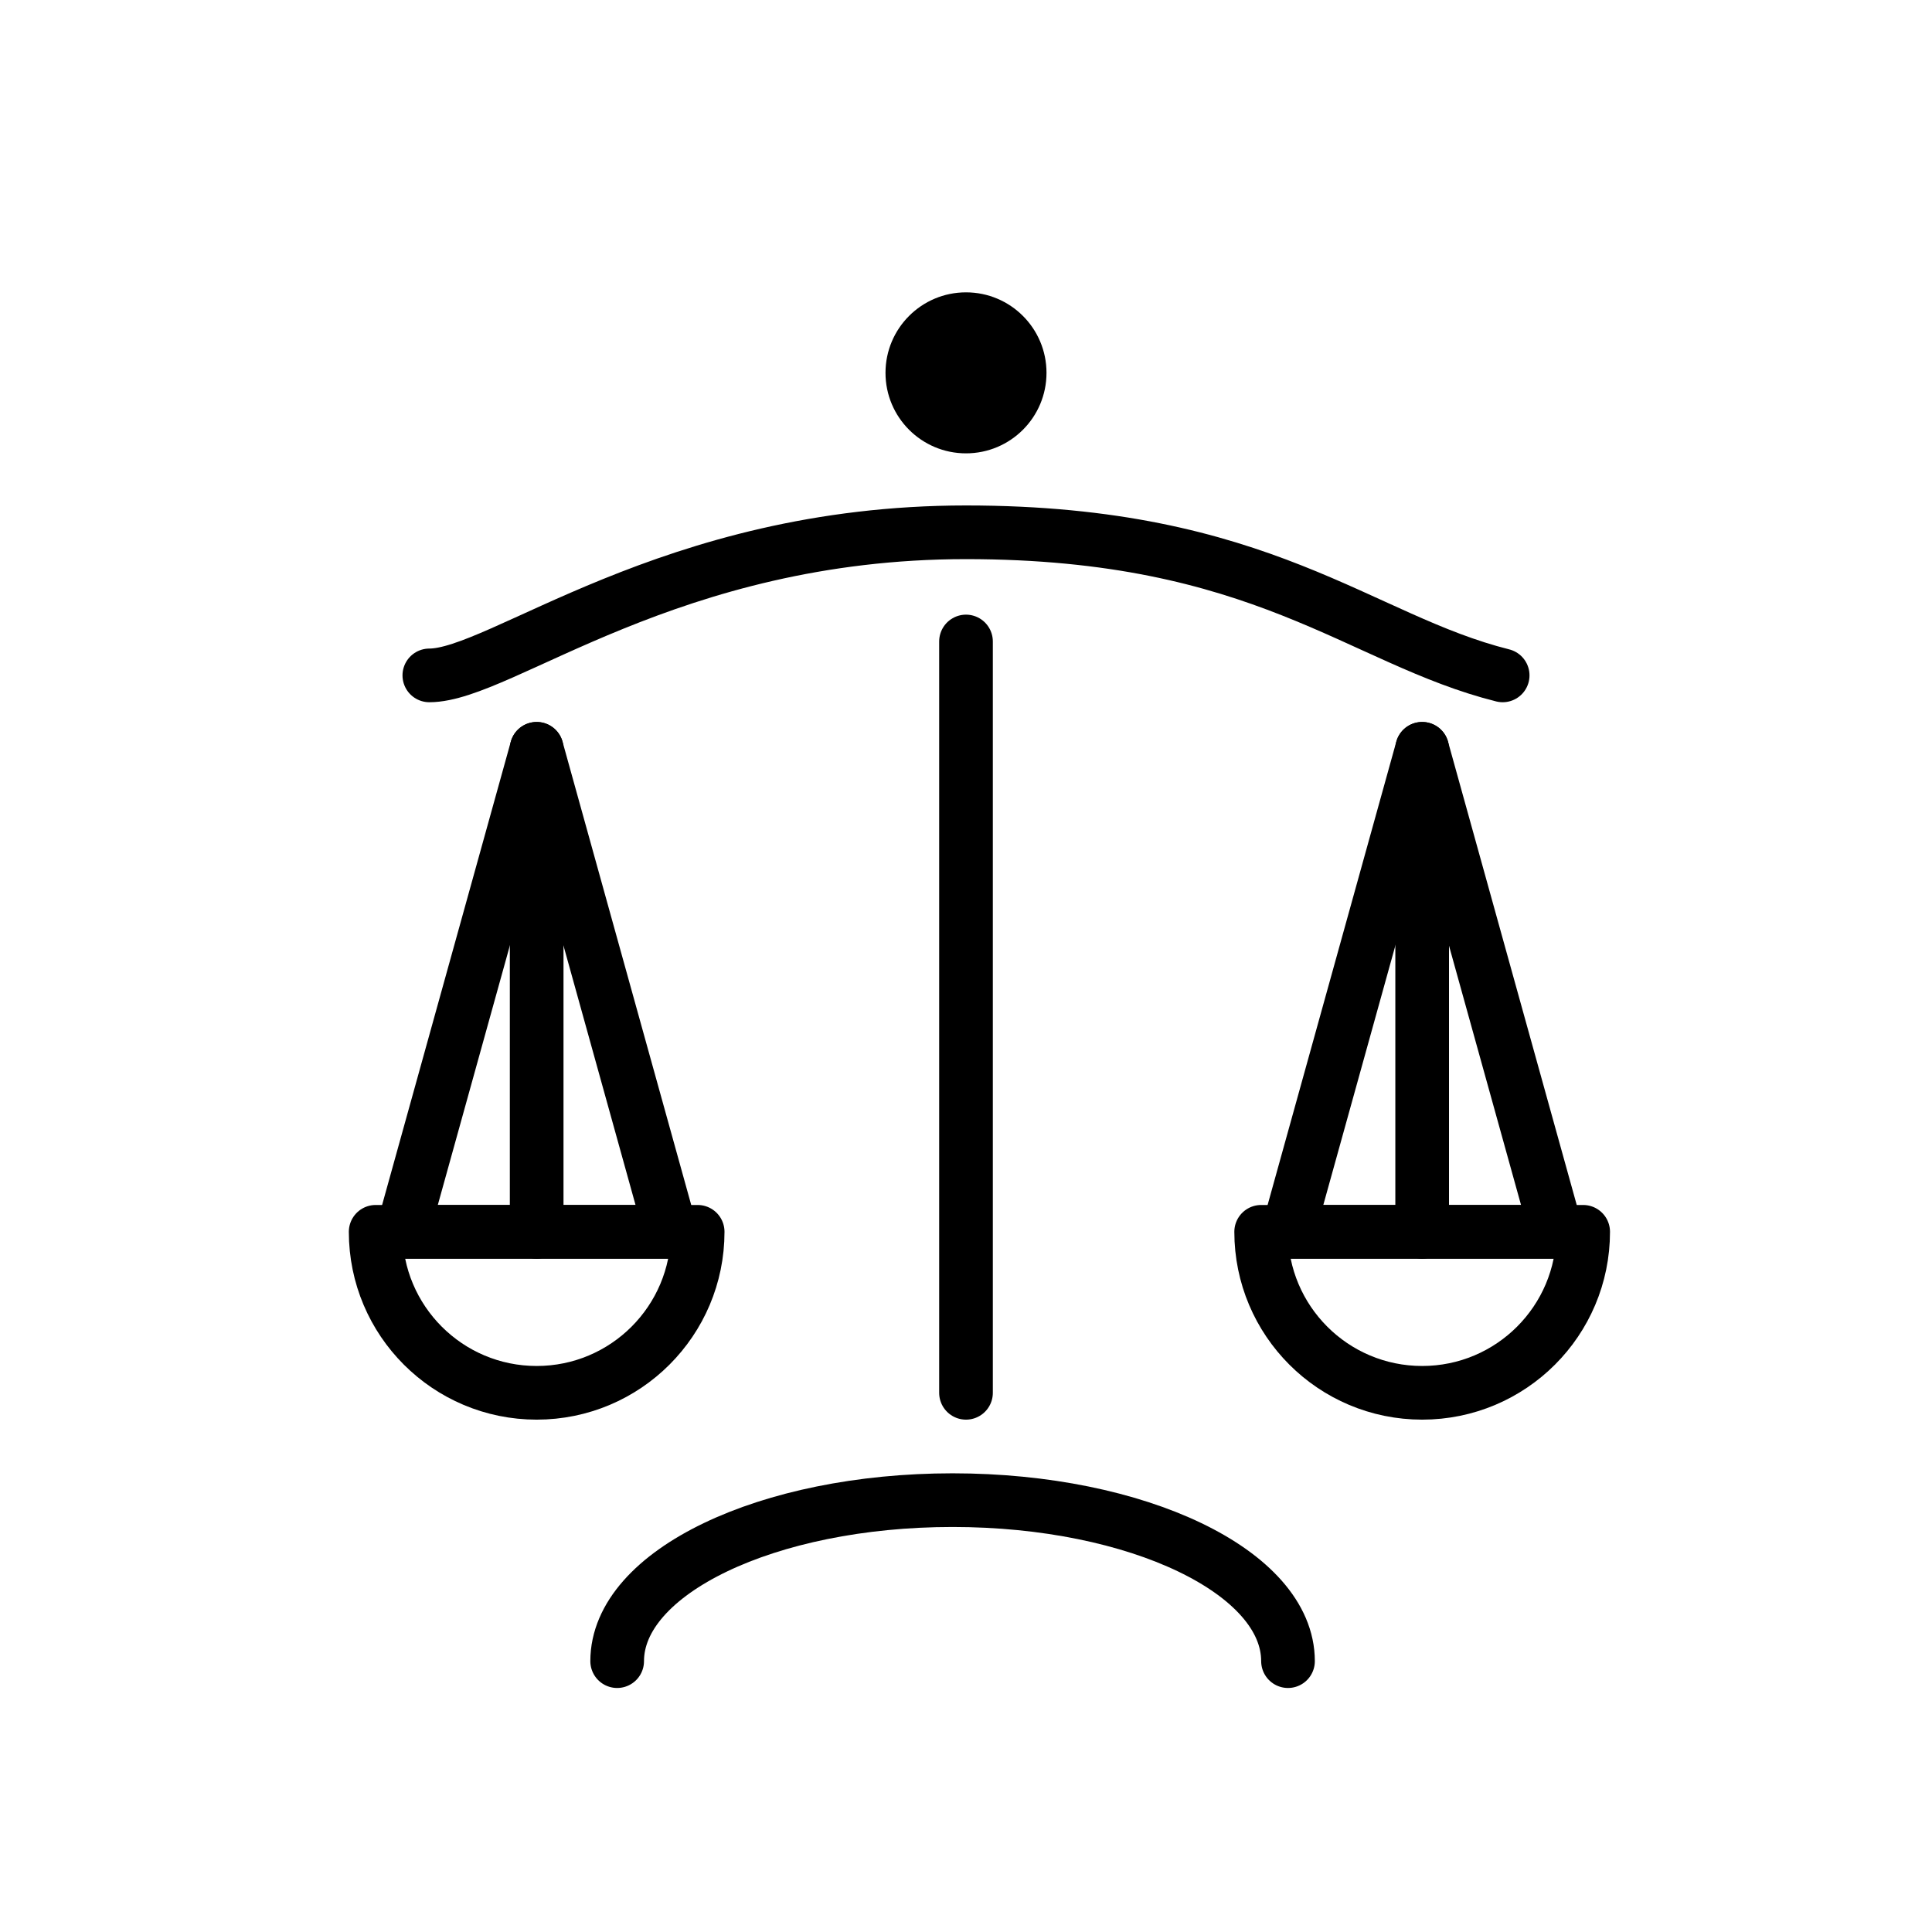
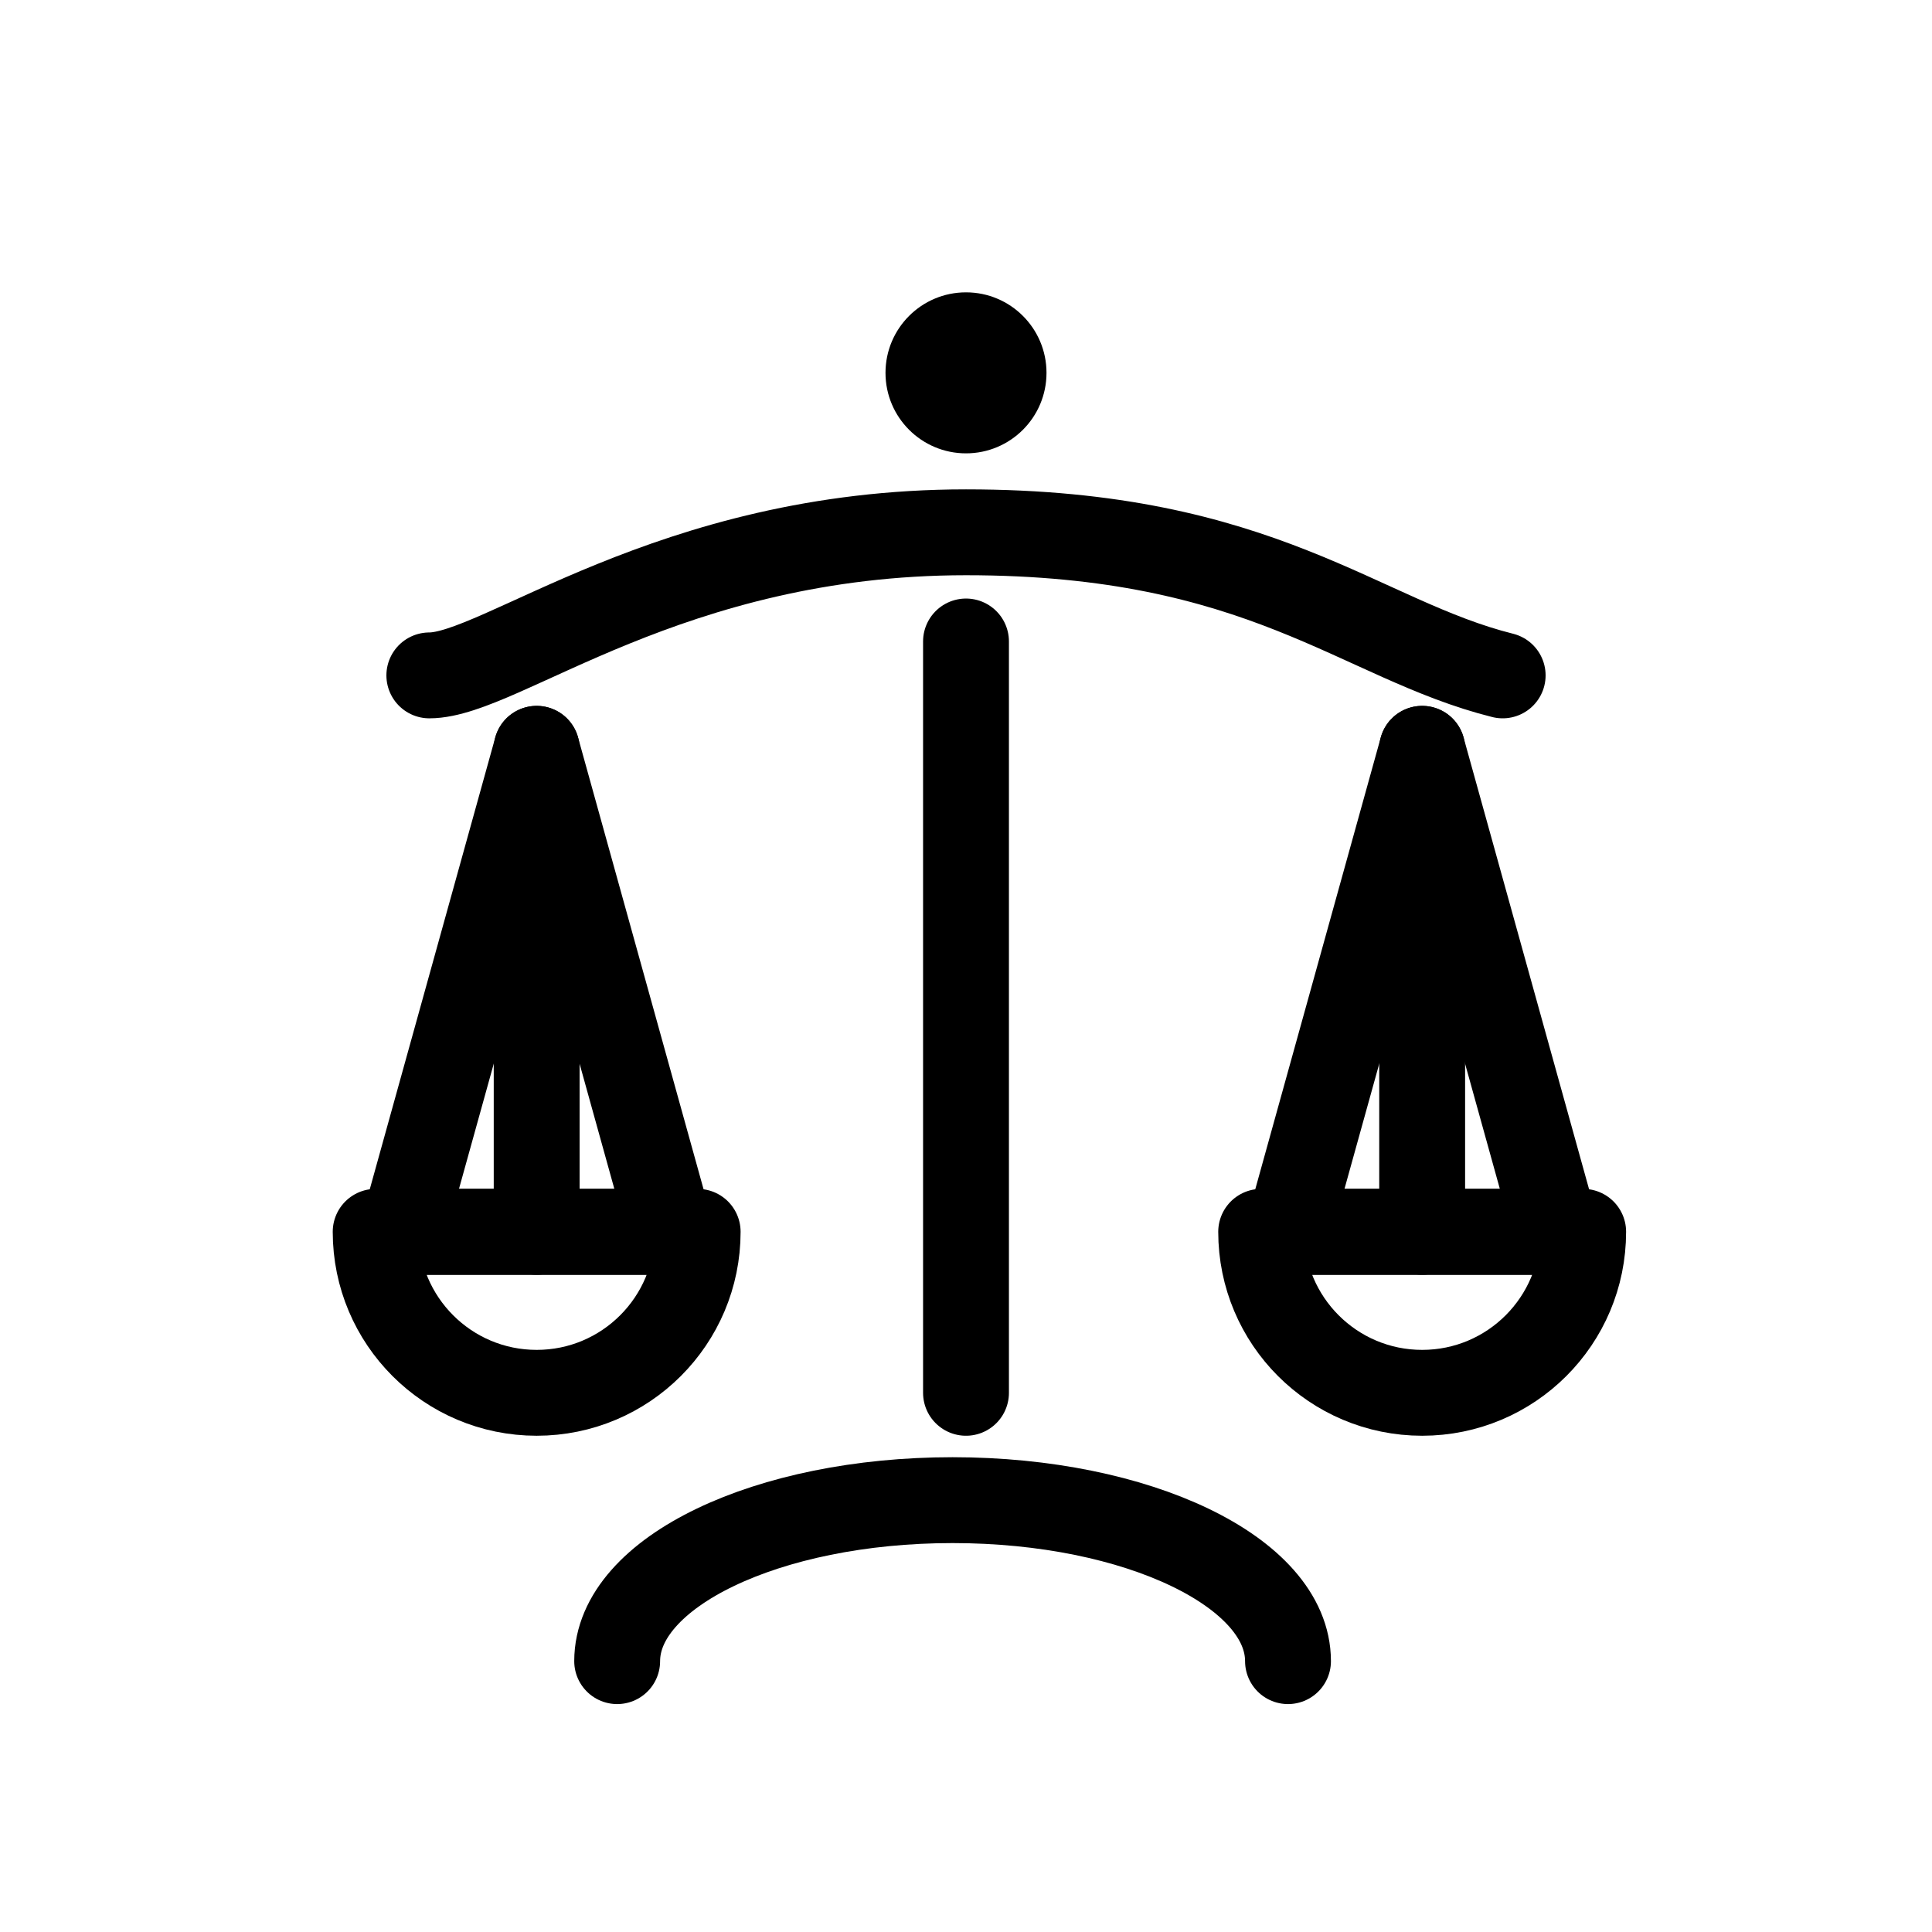
<svg xmlns="http://www.w3.org/2000/svg" id="emoji" viewBox="0 0 72 72">
  <g id="line">
-     <path fill="none" stroke="#000000" stroke-linecap="round" stroke-linejoin="round" stroke-miterlimit="10" stroke-width="2" d="M16,25.17c2.667,0,8.954-5.333,20-5.333S50.667,23.837,56,25.17" />
-     <line x1="36" x2="36" y1="23.906" y2="51.906" fill="none" stroke="#000000" stroke-linecap="round" stroke-linejoin="round" stroke-miterlimit="10" stroke-width="2" />
+     <path fill="none" stroke="#000000" stroke-linecap="round" stroke-linejoin="round" stroke-miterlimit="10" stroke-width="3.200" d="M16,25.17c2.667,0,8.954-5.333,20-5.333S50.667,23.837,56,25.17" />
+     <line x1="36" x2="36" y1="23.906" y2="51.906" fill="none" stroke="#000000" stroke-linecap="round" stroke-linejoin="round" stroke-miterlimit="10" stroke-width="3.200" />
    <circle cx="36" cy="13.895" r="3" fill="#000000" stroke="none" />
-     <path fill="none" stroke="#000000" stroke-linecap="round" stroke-linejoin="round" stroke-miterlimit="10" stroke-width="2" d="M48,61.906c0-3.314-5.596-6-12.5-6s-12.5,2.686-12.5,6" />
-     <path fill="none" stroke="#000000" stroke-linecap="round" stroke-linejoin="round" stroke-miterlimit="10" stroke-width="2" d="M26,45.906c0,3.314-2.686,6-6,6s-6-2.686-6-6H26z" />
-     <polygon fill="none" stroke="#000000" stroke-linecap="round" stroke-linejoin="round" stroke-miterlimit="10" stroke-width="2" points="20,27.906 15,45.906 25,45.906" />
-     <line x1="20" x2="20" y1="27.906" y2="45.906" fill="none" stroke="#000000" stroke-linecap="round" stroke-linejoin="round" stroke-miterlimit="10" stroke-width="2" />
-     <path fill="none" stroke="#000000" stroke-linecap="round" stroke-linejoin="round" stroke-miterlimit="10" stroke-width="2" d="M59,45.906c0,3.314-2.686,6-6,6s-6-2.686-6-6H59z" />
-     <polygon fill="none" stroke="#000000" stroke-linecap="round" stroke-linejoin="round" stroke-miterlimit="10" stroke-width="2" points="53,27.906 48,45.906 58,45.906" />
-     <line x1="53" x2="53" y1="27.906" y2="45.906" fill="none" stroke="#000000" stroke-linecap="round" stroke-linejoin="round" stroke-miterlimit="10" stroke-width="2" />
+     <path fill="none" stroke="#000000" stroke-linecap="round" stroke-linejoin="round" stroke-miterlimit="10" stroke-width="3.200" d="M48,61.906c0-3.314-5.596-6-12.5-6s-12.5,2.686-12.5,6" />
+     <path fill="none" stroke="#000000" stroke-linecap="round" stroke-linejoin="round" stroke-miterlimit="10" stroke-width="3.200" d="M26,45.906c0,3.314-2.686,6-6,6s-6-2.686-6-6H26z" />
+     <polygon fill="none" stroke="#000000" stroke-linecap="round" stroke-linejoin="round" stroke-miterlimit="10" stroke-width="3.200" points="20,27.906 15,45.906 25,45.906" />
+     <line x1="20" x2="20" y1="27.906" y2="45.906" fill="none" stroke="#000000" stroke-linecap="round" stroke-linejoin="round" stroke-miterlimit="10" stroke-width="3.200" />
+     <path fill="none" stroke="#000000" stroke-linecap="round" stroke-linejoin="round" stroke-miterlimit="10" stroke-width="3.200" d="M59,45.906c0,3.314-2.686,6-6,6s-6-2.686-6-6H59z" />
+     <polygon fill="none" stroke="#000000" stroke-linecap="round" stroke-linejoin="round" stroke-miterlimit="10" stroke-width="3.200" points="53,27.906 48,45.906 58,45.906" />
+     <line x1="53" x2="53" y1="27.906" y2="45.906" fill="none" stroke="#000000" stroke-linecap="round" stroke-linejoin="round" stroke-miterlimit="10" stroke-width="3.200" />
  </g>
</svg>
